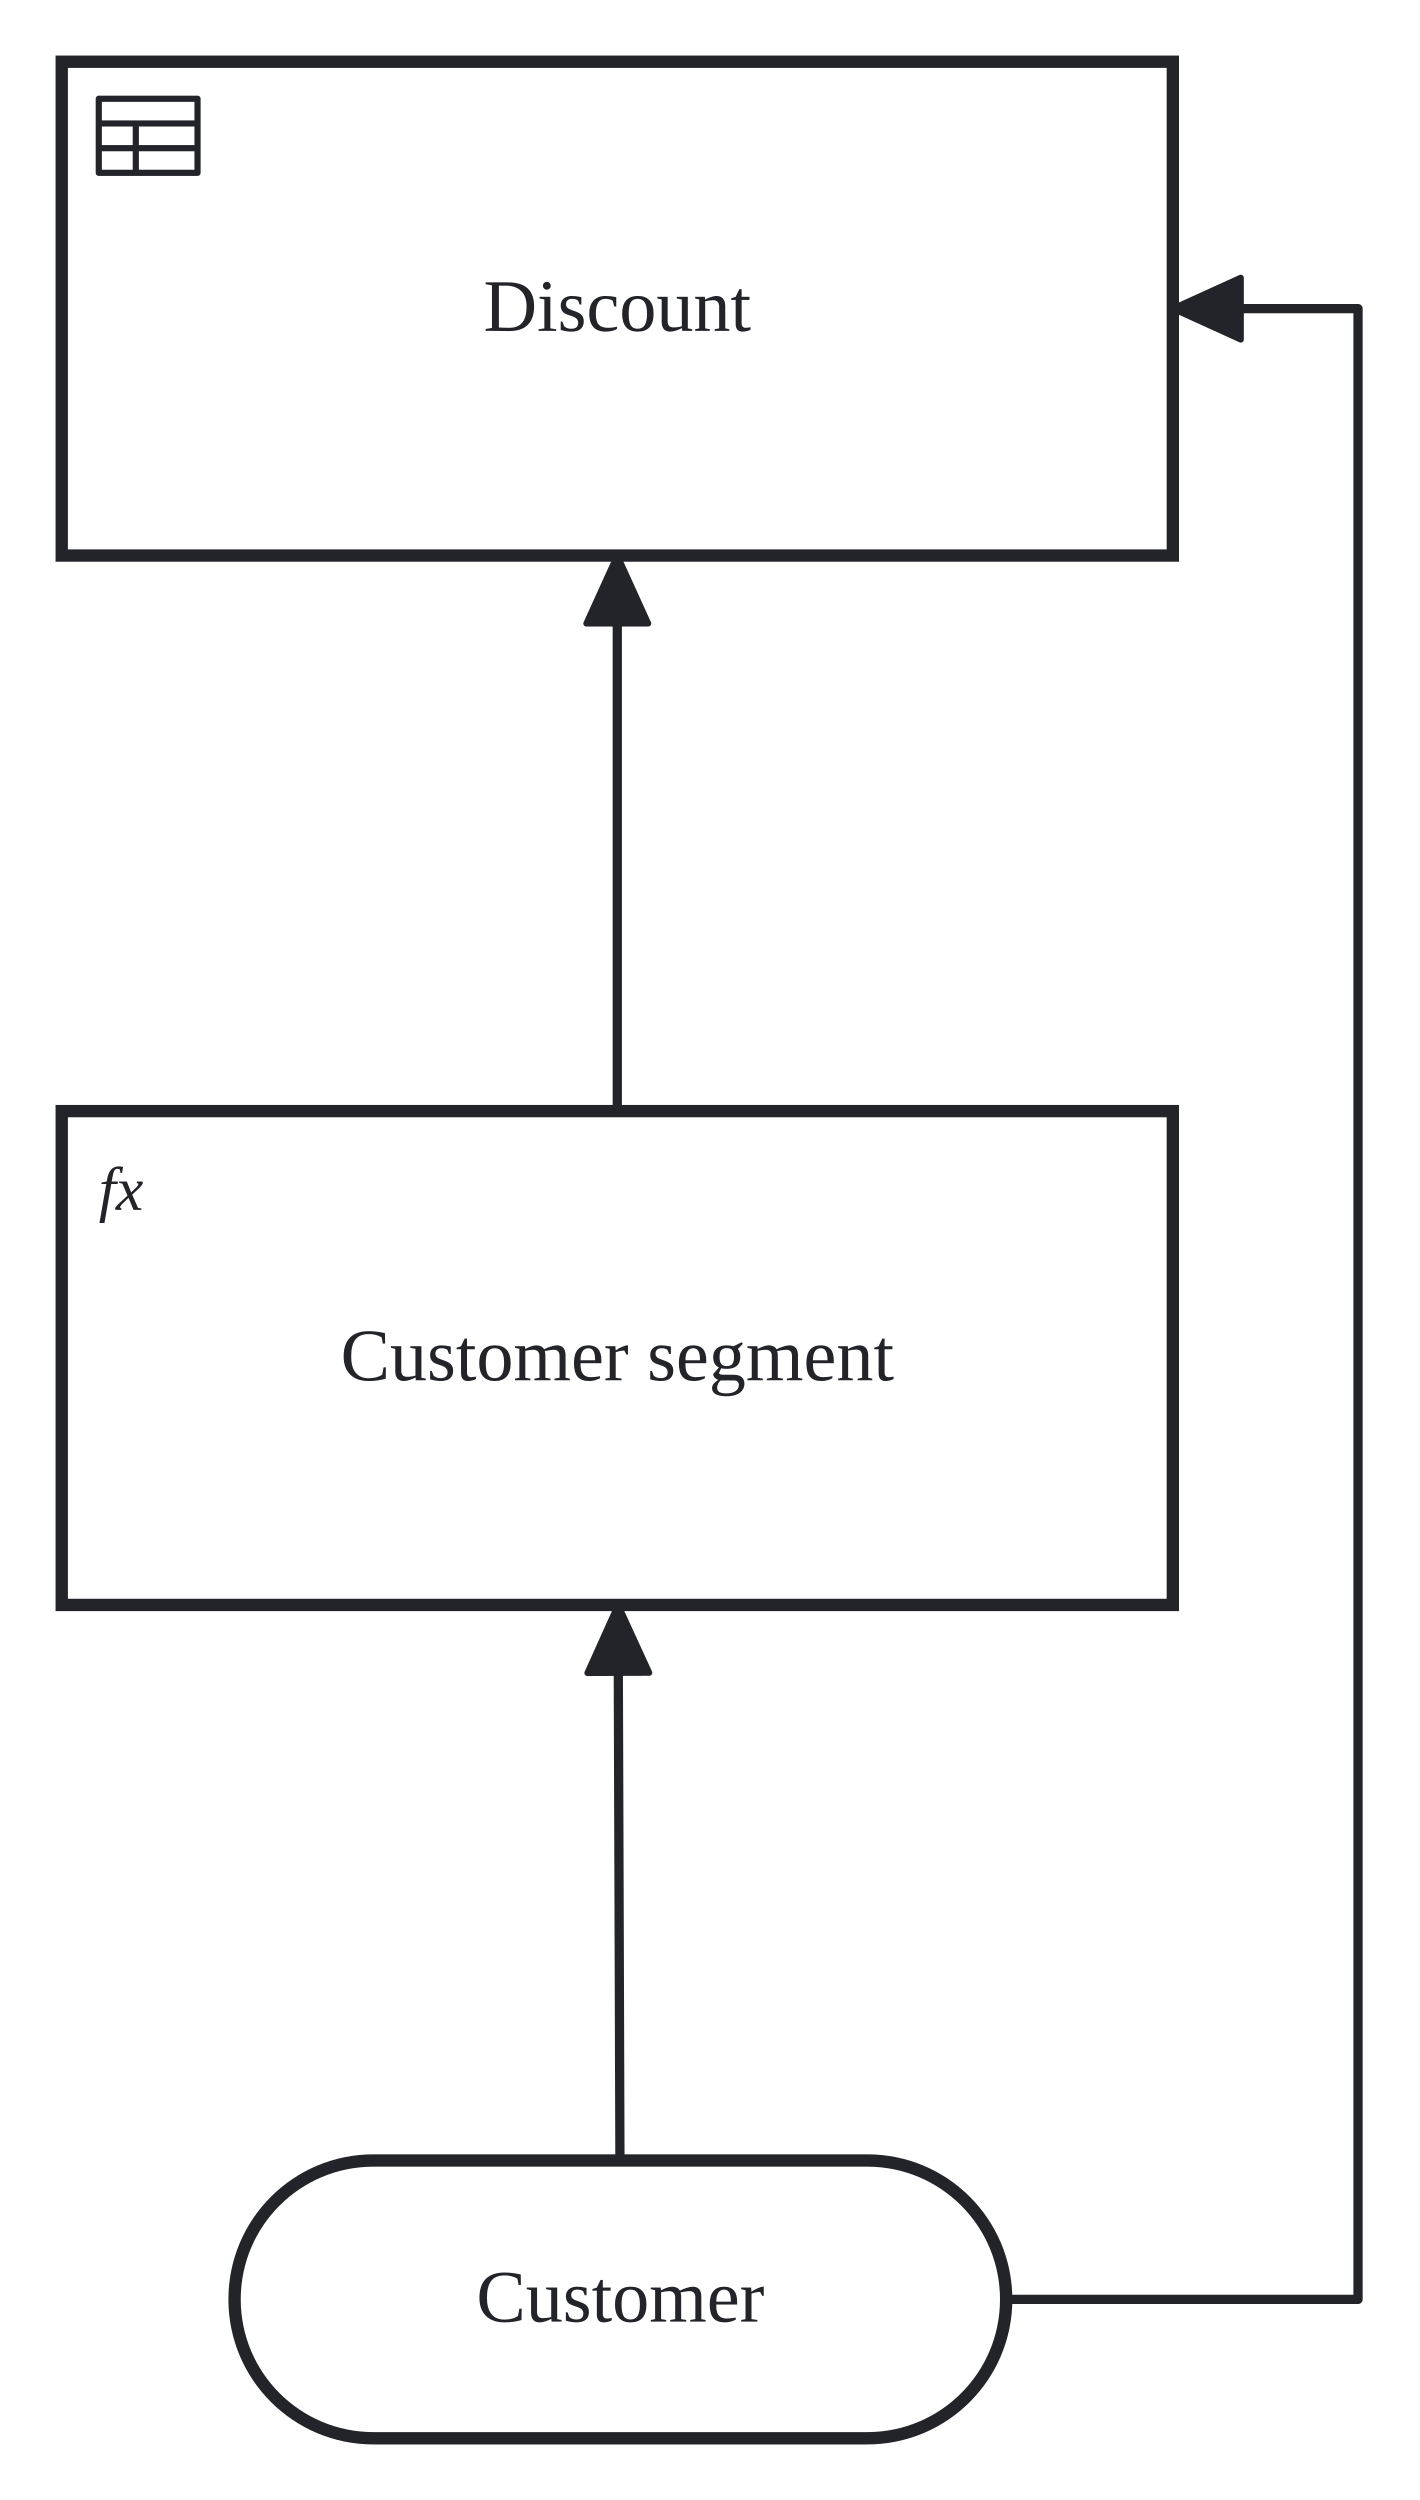
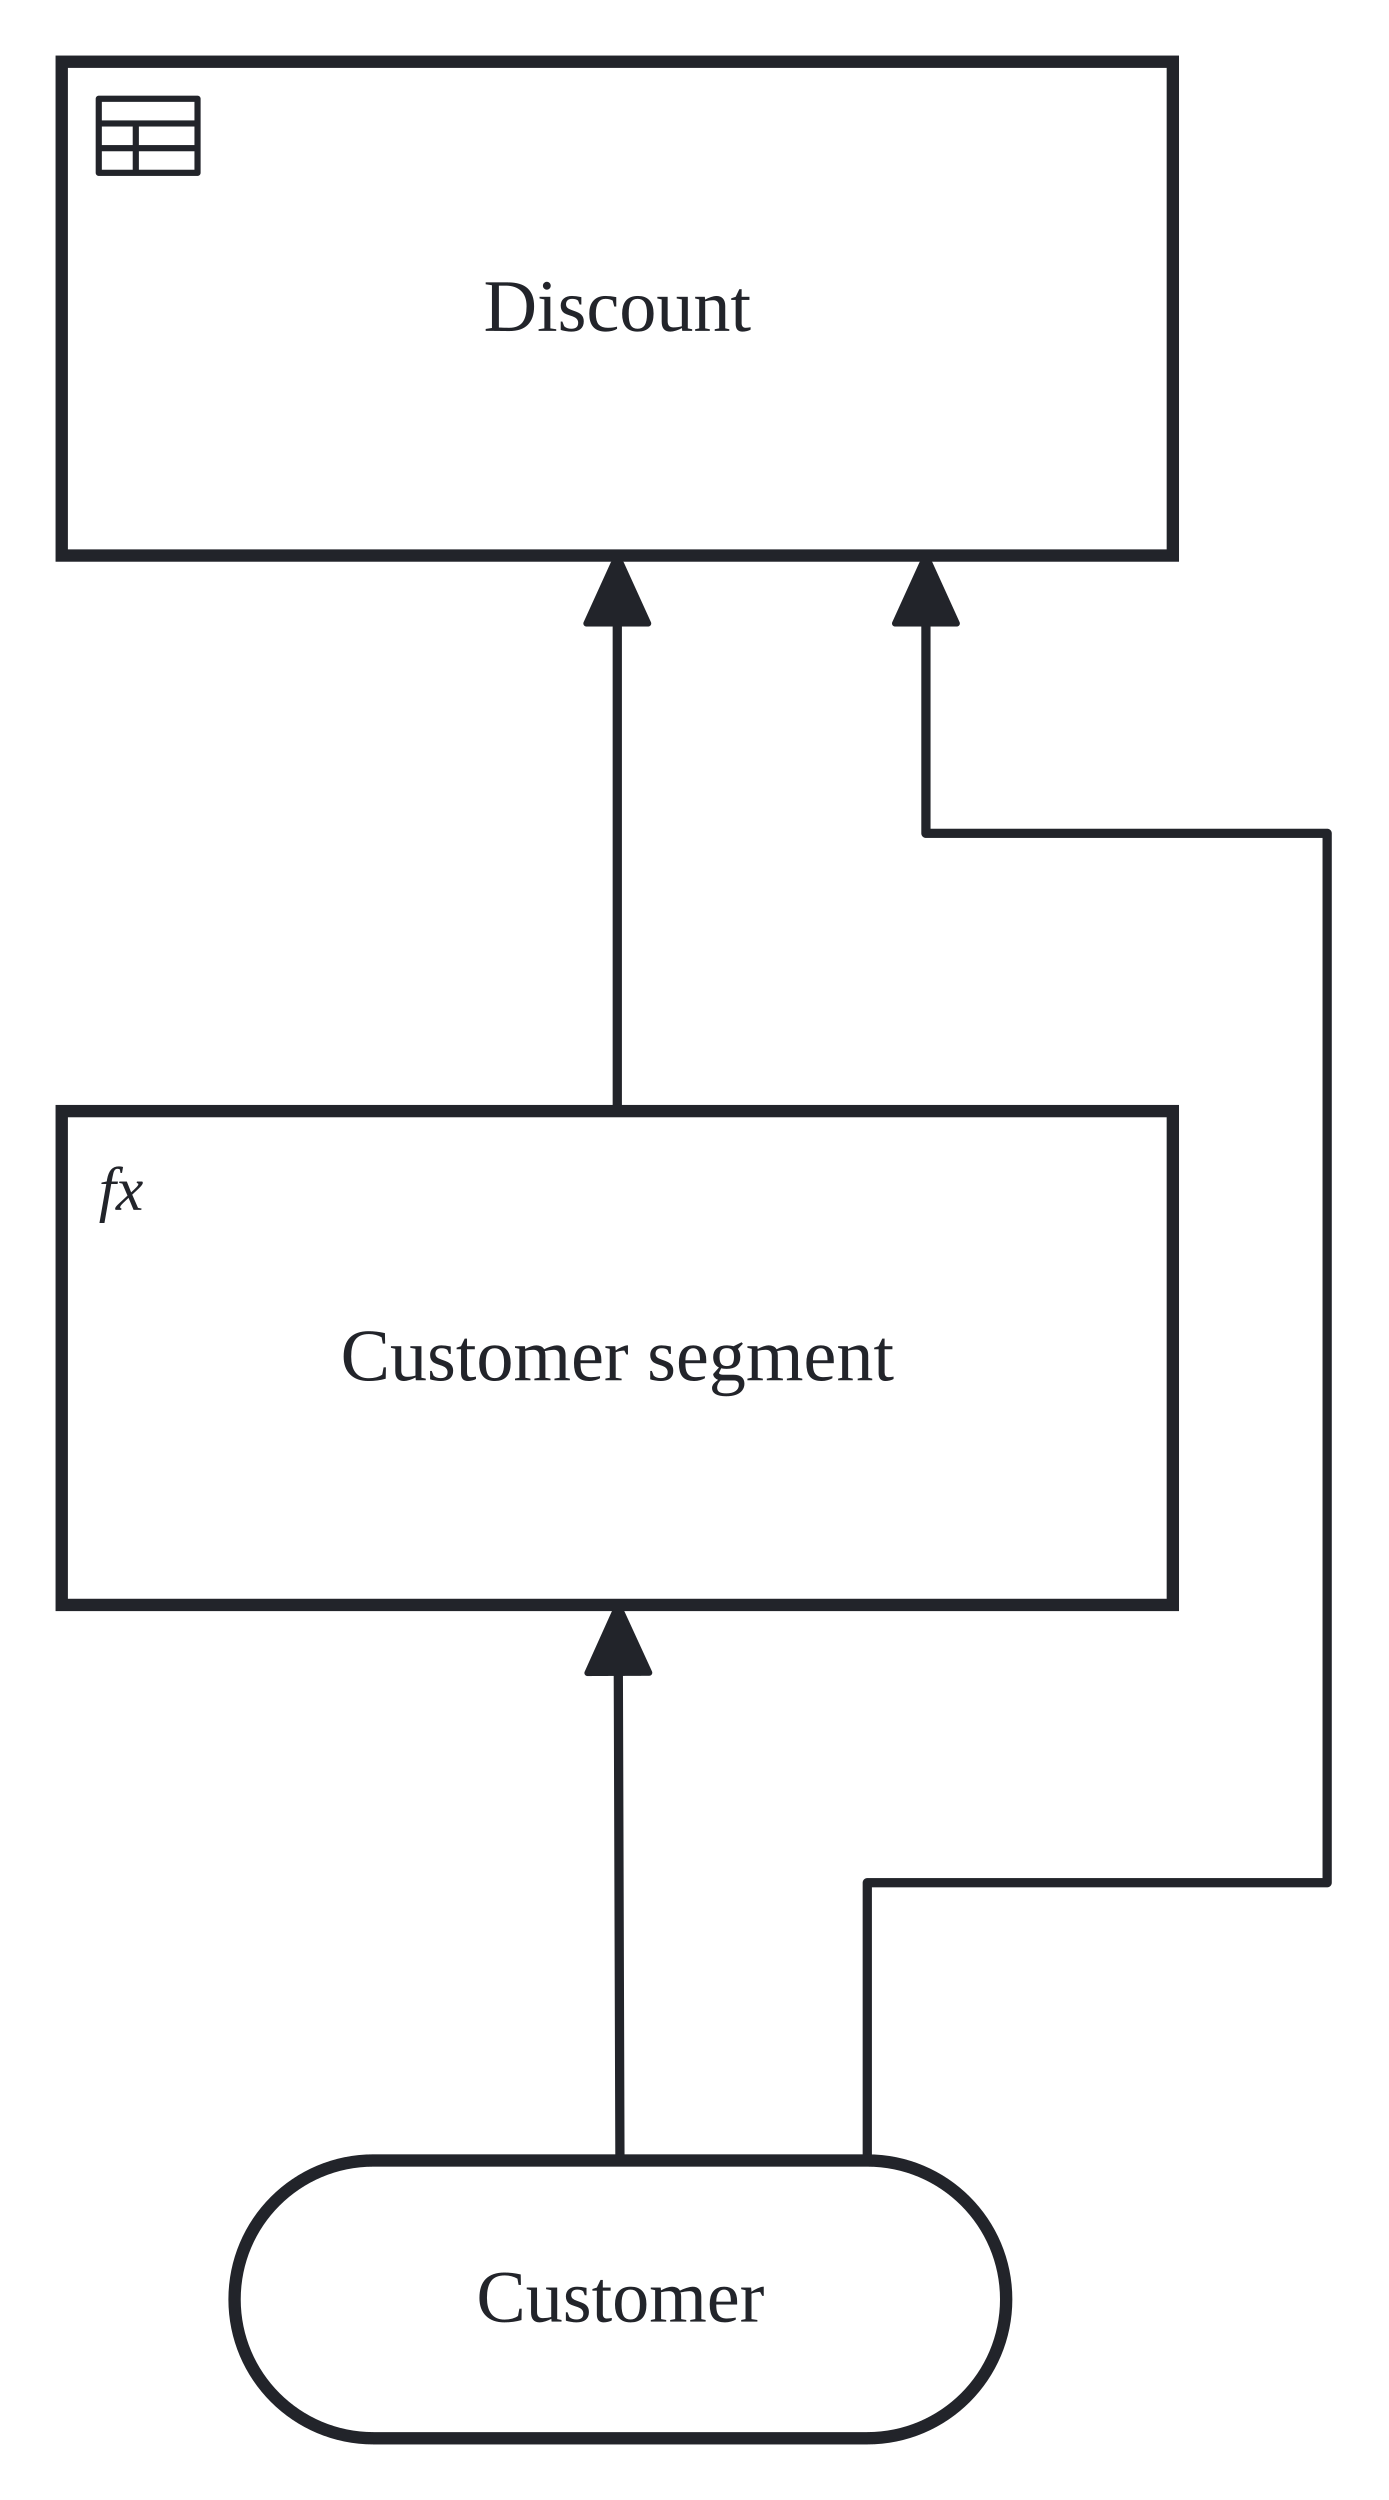
- <svg xmlns="http://www.w3.org/2000/svg" id="dmn-12axlaw" class="bpmn dmn" width="230" height="405" viewBox="-10 -10 230 405" role="img" aria-labelledby="dmn-12axlaw-title" style="max-width:100%;height:auto">
+ <svg xmlns="http://www.w3.org/2000/svg" id="dmn-12axlaw" class="bpmn dmn" width="225" height="405" viewBox="-10 -10 225 405" role="img" aria-labelledby="dmn-12axlaw-title" style="max-width:100%;height:auto">
  <style>#dmn-12axlaw{font-family:var(--bpmn-font-family, Arial, "Helvetica Neue", Helvetica, sans-serif);background:var(--bpmn-background, transparent)}#dmn-12axlaw .bpmn-shape{fill:var(--bpmn-fill, #ffffff);stroke:var(--bpmn-stroke, #22242a);stroke-width:2px}#dmn-12axlaw .bpmn-thin{stroke-width:1.5px}#dmn-12axlaw .bpmn-thick{stroke-width:4px}#dmn-12axlaw .bpmn-call{stroke-width:5px}#dmn-12axlaw .bpmn-dashed{stroke-dasharray:6 4}#dmn-12axlaw .bpmn-dotted{stroke-dasharray:1.5 3;stroke-linecap:round}#dmn-12axlaw .bpmn-pool{fill:var(--bpmn-pool-fill, #ffffff);stroke:var(--bpmn-stroke, #22242a);stroke-width:1.5px}#dmn-12axlaw .bpmn-lane{fill:var(--bpmn-lane-fill, transparent);stroke:var(--bpmn-stroke, #22242a);stroke-width:1px}#dmn-12axlaw .bpmn-group{fill:none;stroke:var(--bpmn-group-stroke, #22242a);stroke-width:1px;stroke-dasharray:10 4 1 4}#dmn-12axlaw .bpmn-annotation{fill:none;stroke:var(--bpmn-annotation-stroke, #22242a);stroke-width:1px}#dmn-12axlaw .bpmn-icon{fill:none;stroke:var(--bpmn-stroke, #22242a);stroke-width:1.5px;stroke-linejoin:round}#dmn-12axlaw .bpmn-icon-fill{fill:var(--bpmn-stroke, #22242a);stroke:var(--bpmn-stroke, #22242a);stroke-width:1px;stroke-linejoin:round}#dmn-12axlaw .bpmn-icon-inverse{fill:var(--bpmn-fill, #ffffff);stroke:var(--bpmn-fill, #ffffff);stroke-width:1px}#dmn-12axlaw .bpmn-flow{fill:none;stroke:var(--bpmn-stroke, #22242a);stroke-width:1.5px;stroke-linejoin:round}#dmn-12axlaw .bpmn-message-flow{stroke-dasharray:10 6}#dmn-12axlaw .bpmn-association{stroke-dasharray:1 4;stroke-linecap:round}#dmn-12axlaw .bpmn-head{fill:var(--bpmn-stroke, #22242a);stroke:var(--bpmn-stroke, #22242a);stroke-width:1px;stroke-linejoin:round}#dmn-12axlaw .bpmn-head-open{fill:var(--bpmn-fill, #ffffff);stroke:var(--bpmn-stroke, #22242a);stroke-width:1.5px;stroke-linejoin:round}#dmn-12axlaw .bpmn-head-line{fill:none;stroke:var(--bpmn-stroke, #22242a);stroke-width:1.5px;stroke-linejoin:round}#dmn-12axlaw .bpmn-label{fill:var(--bpmn-text, #22242a);font-size:12px}#dmn-12axlaw .bpmn-label-external{font-size:11px}#dmn-12axlaw .bpmn-label-halo{stroke:var(--bpmn-label-halo, #ffffff);stroke-width:3px;paint-order:stroke;stroke-linejoin:round}</style>
  <g class="bpmn-layer bpmn-layer-containers" />
  <g class="bpmn-layer bpmn-layer-shapes">
    <g class="bpmn-element dmn-type-inputData" data-element-id="Input_Customer">
      <rect x="28" y="340" width="125" height="45" rx="22.5" class="bpmn-shape" />
      <text class="bpmn-label" text-anchor="middle">
        <tspan x="90.5" y="366.1">Customer</tspan>
      </text>
    </g>
    <g class="bpmn-element dmn-type-decision" data-element-id="Decision_Segment">
      <rect x="0" y="170" width="180" height="80" class="bpmn-shape" />
      <text x="6" y="186" class="bpmn-label" style="font-size:10px;font-style:italic">fx</text>
      <text class="bpmn-label" text-anchor="middle">
        <tspan x="90" y="213.6">Customer segment</tspan>
      </text>
    </g>
    <g class="bpmn-element dmn-type-decision" data-element-id="Decision_Discount">
      <rect x="0" y="0" width="180" height="80" class="bpmn-shape" />
      <rect x="6" y="6" width="16" height="12" class="bpmn-icon" style="stroke-width:1px" />
      <path d="M6,10 L22,10 M6,14 L22,14 M12,10 L12,18" class="bpmn-icon" style="stroke-width:1px" />
      <text class="bpmn-label" text-anchor="middle">
        <tspan x="90" y="43.6">Discount</tspan>
      </text>
    </g>
  </g>
  <g class="bpmn-layer bpmn-layer-flows">
    <g class="bpmn-element dmn-type-informationRequirement" data-element-id="Req_1">
-       <path d="M153,362.5 L210,362.5 L210,40 L180,40" class="bpmn-flow" />
-       <path d="M180,40 L191,35 L191,45 Z" class="bpmn-head" />
+       <path d="M130.5,340 L130.5,295 L205,295 L205,125 L140,125 L140,80" class="bpmn-flow" />
+       <path d="M140,80 L145,91 L135,91 Z" class="bpmn-head" />
    </g>
    <g class="bpmn-element dmn-type-informationRequirement" data-element-id="Req_2">
      <path d="M90,170 L90,80" class="bpmn-flow" />
      <path d="M90,80 L95,91 L85,91 Z" class="bpmn-head" />
    </g>
    <g class="bpmn-element dmn-type-informationRequirement" data-element-id="Req_3">
      <path d="M90.43,340 L90.13,250" class="bpmn-flow" />
      <path d="M90.13,250 L95.17,260.98 L85.17,261.02 Z" class="bpmn-head" />
    </g>
  </g>
</svg>
